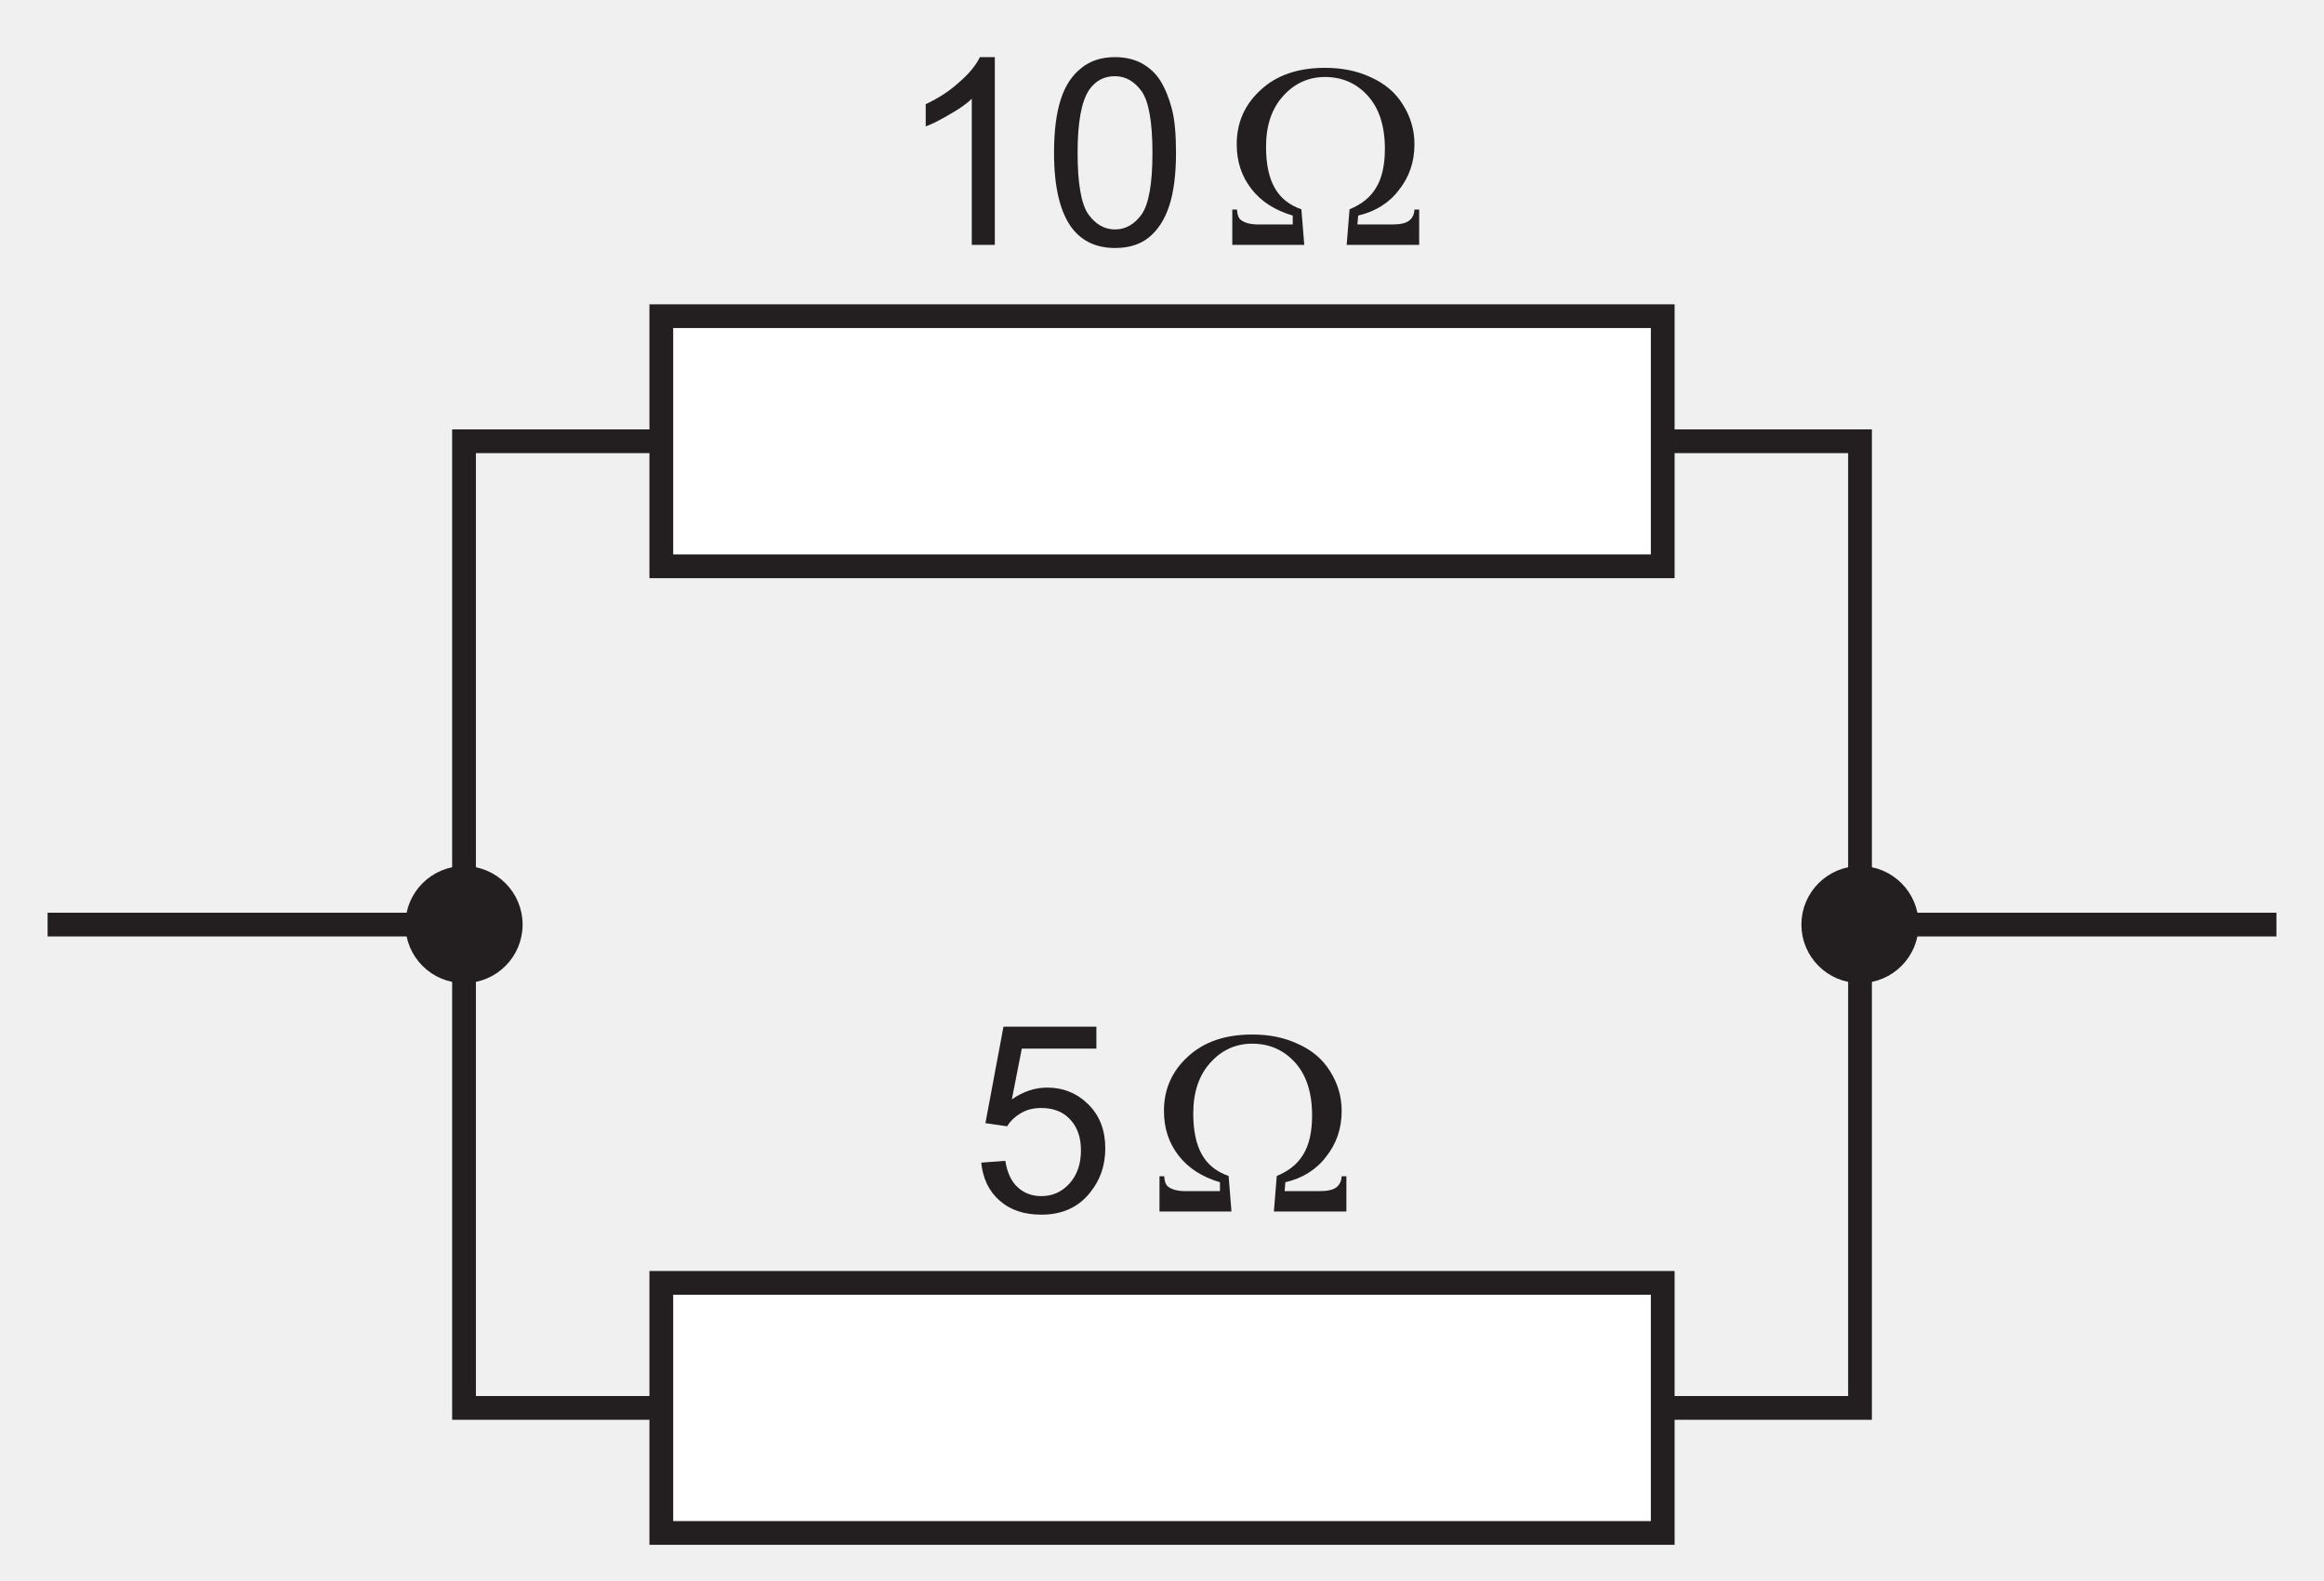
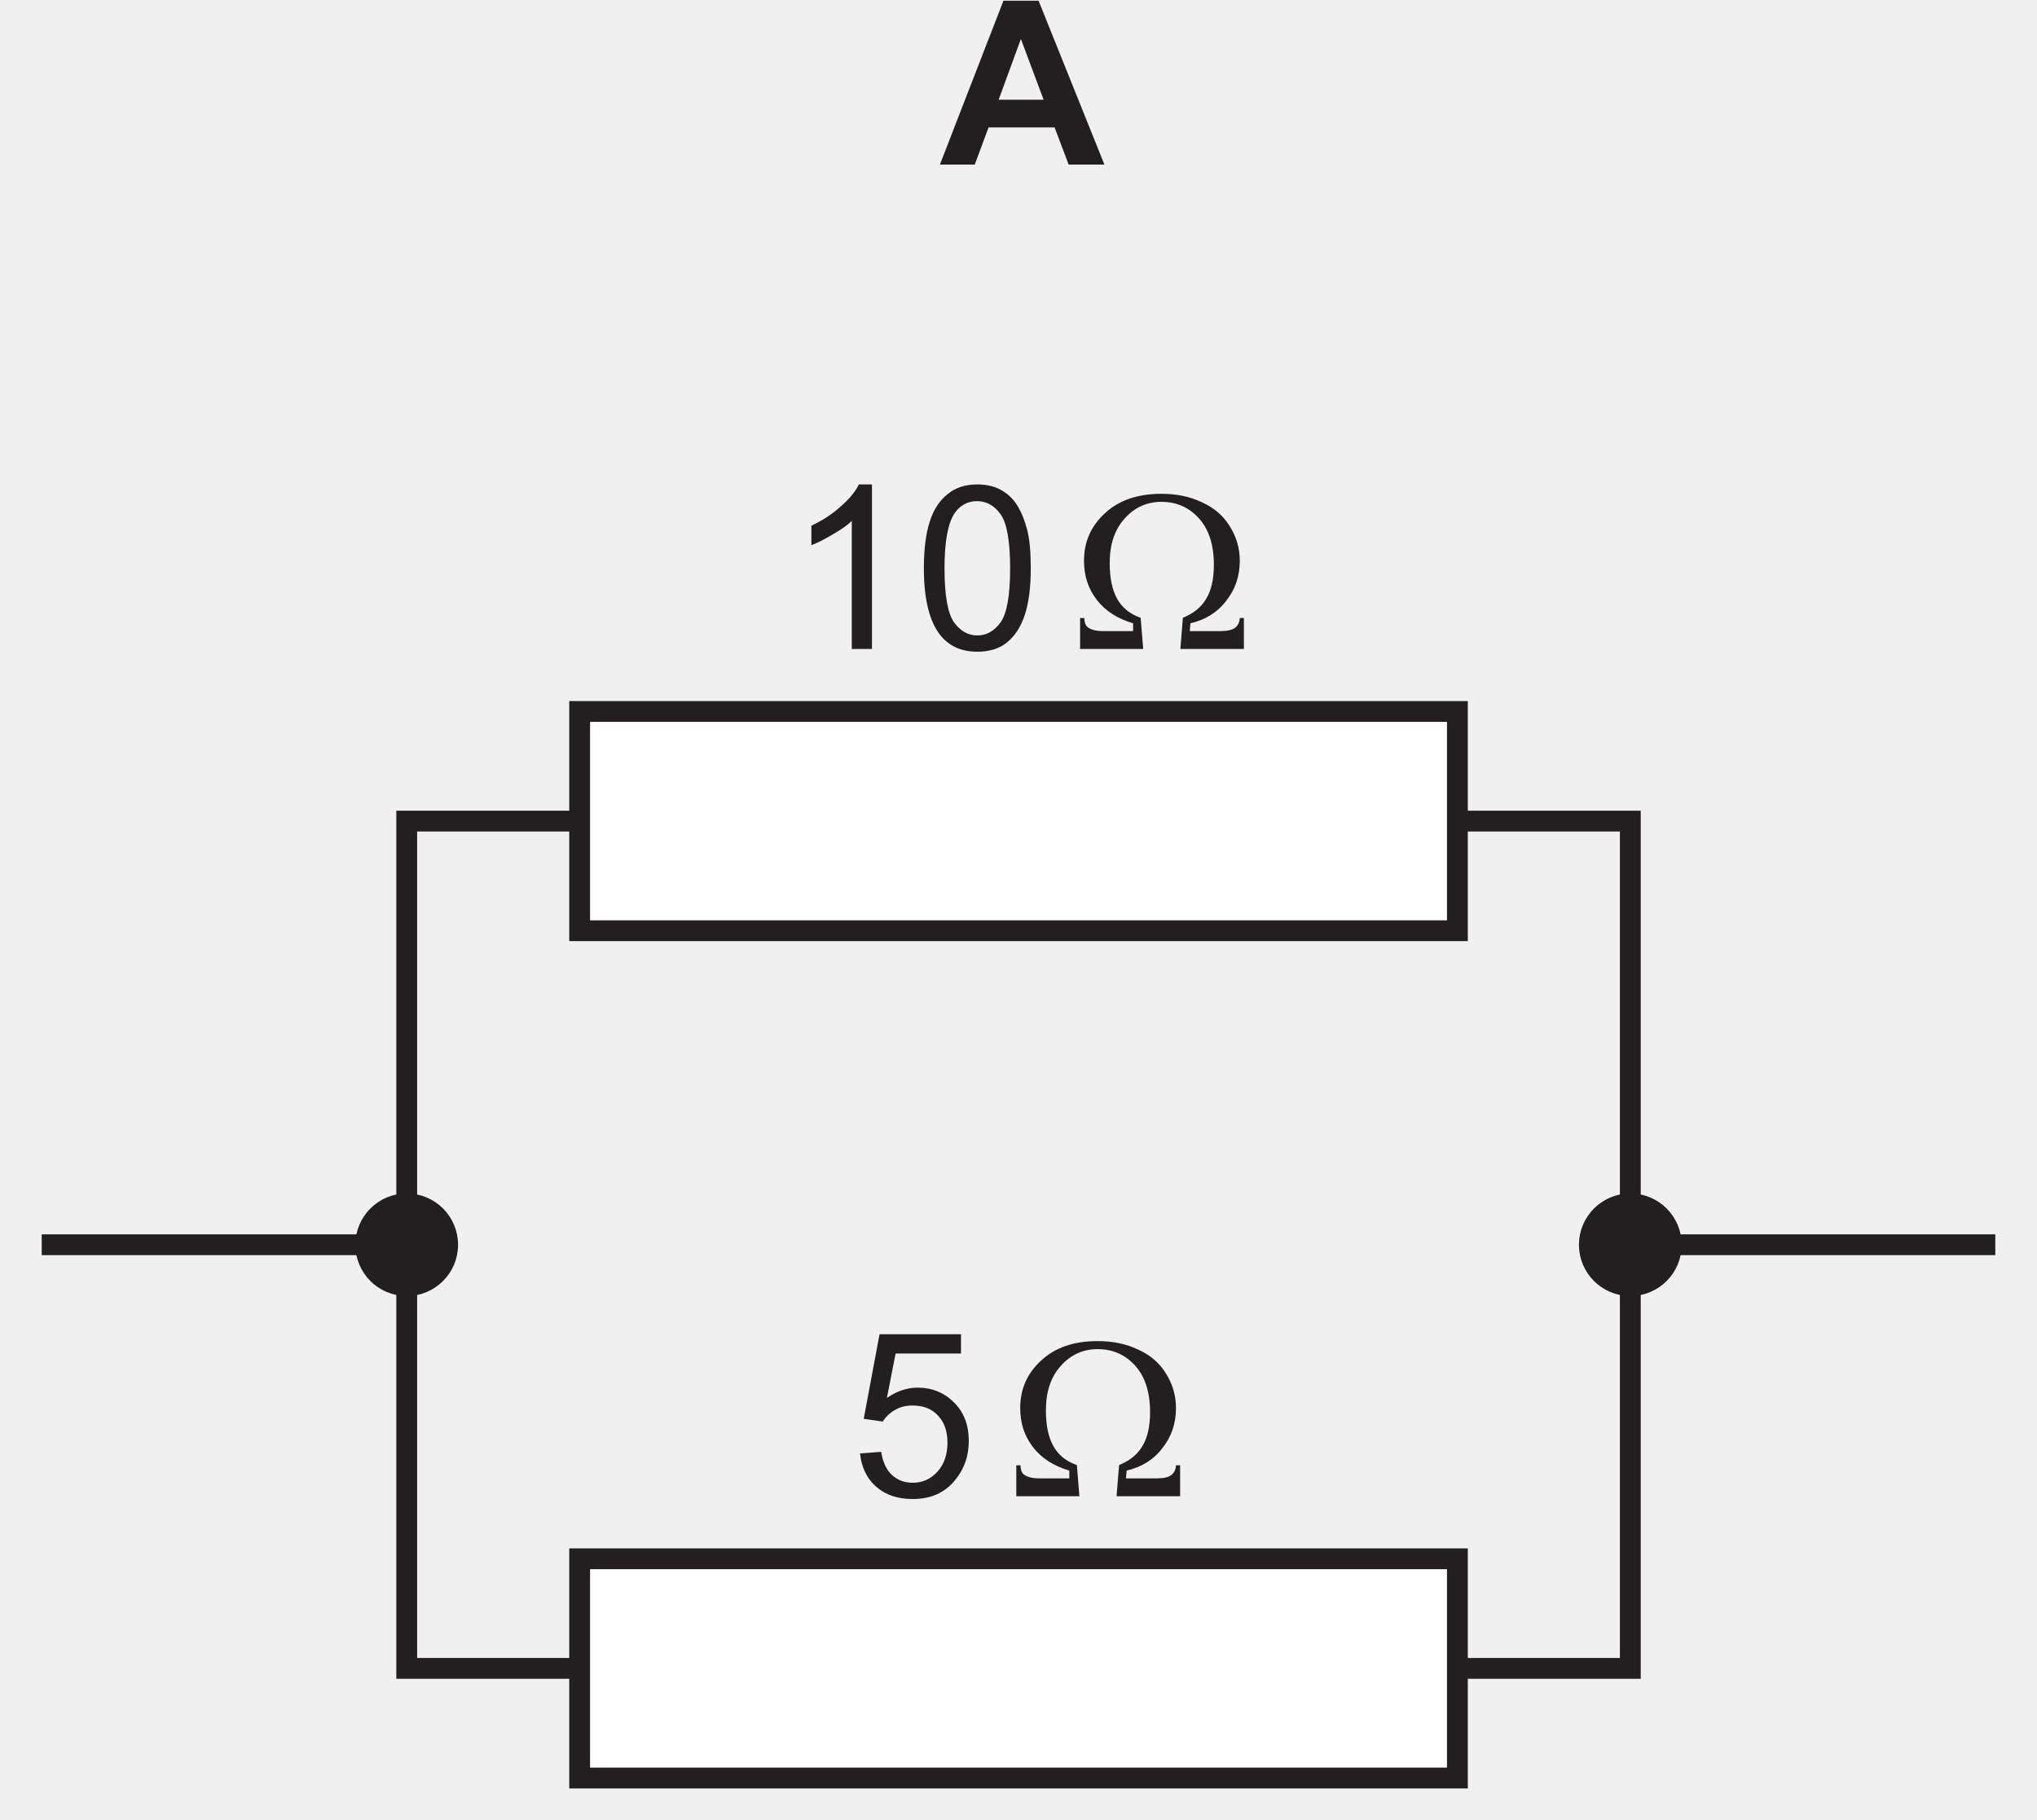
- <svg xmlns="http://www.w3.org/2000/svg" xmlns:xlink="http://www.w3.org/1999/xlink" data-id="0625_2019FM_12_q31_optA" data-width-mm="34.45" data-height-mm="23.43" data-measure="false" data-source="0625/12 FM 2019 p12" version="1.1" width="97.642" height="66.416" viewBox="0 0 97.642 66.416">
+ <svg xmlns="http://www.w3.org/2000/svg" xmlns:xlink="http://www.w3.org/1999/xlink" data-id="0625_2019FM_12_q31_optA" data-width-mm="34.45" data-height-mm="30.78" data-measure="false" data-source="0625/12 FM 2019 p12" version="1.1" width="97.642" height="87.239" viewBox="0 0 97.642 87.239">
  <defs>
    <clipPath id="clip_1">
-       <path transform="matrix(1,0,0,-1,-48.220,158.177)" d="M48.220 91.760H145.862V158.177H48.220Z" />
+       <path transform="matrix(1,0,0,-1,-48.220,179)" d="M48.220 91.760H145.862V179H48.220Z" />
    </clipPath>
    <clipPath id="clip_2">
-       <path transform="matrix(1,0,0,-1,-48.220,158.177)" d="M0 0H595V842H0Z" />
+       <path transform="matrix(1,0,0,-1,-48.220,179)" d="M0 0H595V842H0Z" />
    </clipPath>
    <clipPath id="clip_3">
-       <path transform="matrix(1,0,0,-1,-48.220,158.177)" d="M230.895 540.839H203.056C201.388 540.839 200.035 542.191 200.035 543.86V552.662C200.035 554.33 201.388 555.682 203.056 555.682H230.895" />
+       <path transform="matrix(1,0,0,-1,-48.220,179)" d="M230.895 540.839H203.056C201.388 540.839 200.035 542.191 200.035 543.86V552.662C200.035 554.33 201.388 555.682 203.056 555.682H230.895" />
    </clipPath>
    <clipPath id="clip_4">
-       <path transform="matrix(1,0,0,-1,-48.220,158.177)" d="M230.895 555.682H241.748C243.416 555.682 244.767 554.33 244.767 552.662V543.86C244.767 542.191 243.416 540.839 241.748 540.839H230.895" />
+       <path transform="matrix(1,0,0,-1,-48.220,179)" d="M230.895 555.682H241.748C243.416 555.682 244.767 554.33 244.767 552.662V543.86C244.767 542.191 243.416 540.839 241.748 540.839H230.895" />
    </clipPath>
    <clipPath id="clip_5">
-       <path transform="matrix(1,0,0,-1,-48.220,158.177)" d="M297.022 540.839H269.184C267.516 540.839 266.163 542.191 266.163 543.86V552.662C266.163 554.33 267.516 555.682 269.184 555.682H297.022" />
+       <path transform="matrix(1,0,0,-1,-48.220,179)" d="M297.022 540.839H269.184C267.516 540.839 266.163 542.191 266.163 543.86V552.662C266.163 554.33 267.516 555.682 269.184 555.682H297.022" />
    </clipPath>
    <clipPath id="clip_6">
-       <path transform="matrix(1,0,0,-1,-48.220,158.177)" d="M297.022 555.682H307.876C309.544 555.682 310.896 554.33 310.896 552.662V543.86C310.896 542.191 309.544 540.839 307.876 540.839H297.022" />
+       <path transform="matrix(1,0,0,-1,-48.220,179)" d="M297.022 555.682H307.876C309.544 555.682 310.896 554.33 310.896 552.662V543.86C310.896 542.191 309.544 540.839 307.876 540.839H297.022" />
    </clipPath>
    <clipPath id="clip_7">
-       <path transform="matrix(1,0,0,-1,-48.220,158.177)" d="M187.74 435.02H406.820V558.843H187.74Z" />
+       <path transform="matrix(1,0,0,-1,-48.220,179)" d="M187.74 435.02H406.820V558.843H187.74Z" />
    </clipPath>
    <clipPath id="clip_8">
-       <path transform="matrix(1,0,0,-1,-48.220,158.177)" d="M187.74 435.02H406.820V558.843H187.74Z" />
+       <path transform="matrix(1,0,0,-1,-48.220,179)" d="M187.74 435.02H406.820V558.843H187.74Z" />
    </clipPath>
    <clipPath id="clip_9">
-       <path transform="matrix(1,0,0,-1,-48.220,158.177)" d="M187.74 435.02H406.820V558.843H187.74Z" />
+       <path transform="matrix(1,0,0,-1,-48.220,179)" d="M187.74 435.02H406.820V558.843H187.74Z" />
    </clipPath>
    <clipPath id="clip_10">
-       <path transform="matrix(1,0,0,-1,-48.220,158.177)" d="M73.259 257.18H521.342V396.517H73.259Z" />
+       <path transform="matrix(1,0,0,-1,-48.220,179)" d="M73.259 257.18H521.342V396.517H73.259Z" />
    </clipPath>
    <clipPath id="clip_11">
-       <path transform="matrix(1,0,0,-1,-48.220,158.177)" d="M73.259 257.18H521.342V396.517H73.259Z" />
+       <path transform="matrix(1,0,0,-1,-48.220,179)" d="M73.259 257.18H521.342V396.517H73.259Z" />
    </clipPath>
    <clipPath id="clip_12">
-       <path transform="matrix(1,0,0,-1,-48.220,158.177)" d="M73.259 257.18H521.342V396.517H73.259Z" />
+       <path transform="matrix(1,0,0,-1,-48.220,179)" d="M73.259 257.18H521.342V396.517H73.259Z" />
    </clipPath>
    <clipPath id="clip_13">
-       <path transform="matrix(1,0,0,-1,-48.220,158.177)" d="M50.22 93.259H544.703V180.536H50.22Z" />
+       <path transform="matrix(1,0,0,-1,-48.220,179)" d="M50.22 93.259H544.703V180.536H50.22Z" />
    </clipPath>
    <clipPath id="clip_14">
-       <path transform="matrix(1,0,0,-1,-48.220,158.177)" d="M50.22 93.259H544.703V180.536H50.22Z" />
+       <path transform="matrix(1,0,0,-1,-48.220,179)" d="M50.22 93.259H544.703V180.536H50.22Z" />
    </clipPath>
    <path id="font_15_7" d="M.371 .718H.314C.299 .687 .273 .655 .236 .623 .199 .589 .156 .561 .107 .538V.453C.134 .463 .165 .479 .200 .5 .234 .519 .263 .539 .283 .559V0H.371V.718Z" />
    <path id="font_15_6" d="M.112 .061C.151 .012 .205-.012 .274-.012 .326-.012 .370 .001 .404 .029 .438 .057 .464 .097 .481 .149 .498 .200 .507 .268 .507 .352 .507 .423 .502 .480 .491 .521 .480 .563 .465 .599 .447 .628 .429 .657 .404 .679 .375 .695 .347 .710 .312 .718 .274 .718 .222 .718 .179 .704 .145 .676 .110 .648 .084 .610 .067 .557 .050 .505 .041 .437 .041 .352 .041 .218 .065 .121 .112 .061M.176 .594C.200 .628 .233 .645 .273 .645 .314 .645 .348 .626 .376 .587 .403 .548 .417 .470 .417 .352 .417 .234 .403 .156 .376 .117 .348 .078 .314 .059 .274 .059 .234 .059 .200 .078 .172 .117 .145 .156 .131 .234 .131 .352 .131 .470 .146 .550 .176 .594Z" />
    <path id="font_15_1" d="" />
    <path id="font_16_2" d="M.741 .135H.723C.722 .115 .714 .101 .702 .092 .690 .083 .669 .078 .639 .078H.505L.508 .112C.572 .127 .625 .159 .663 .209 .703 .259 .723 .317 .723 .385 .723 .440 .708 .490 .679 .536 .651 .582 .610 .617 .556 .641 .503 .666 .445 .677 .381 .677 .278 .677 .196 .649 .135 .592 .074 .536 .044 .467 .044 .385 .044 .319 .062 .263 .100 .214 .137 .166 .190 .132 .258 .112V.078H.126C.097 .078 .074 .084 .060 .095 .051 .102 .046 .115 .045 .135H.027V0H.302L.291 .136C.245 .152 .211 .179 .189 .218 .167 .257 .156 .309 .156 .375 .156 .457 .178 .522 .222 .570 .265 .618 .319 .642 .381 .642 .447 .642 .501 .618 .544 .571 .587 .524 .610 .457 .610 .367 .610 .303 .598 .253 .576 .218 .555 .182 .521 .155 .475 .136L.464 0H.741V.135Z" />
+     <path id="font_17_7" d="M.430 .715H.277L0 0H.152L.212 .162H.5L.561 0H.717L.430 .715M.256 .283 .353 .548 .452 .283H.256Z" />
    <path id="font_15_11" d="M.111 .042C.153 .005 .206-.012 .271-.012 .350-.012 .413 .016 .458 .074 .496 .121 .515 .177 .515 .242 .515 .310 .494 .366 .451 .409 .408 .452 .355 .474 .293 .474 .246 .474 .201 .459 .158 .429L.196 .623H.481V.707H.126L.057 .338 .140 .326C.153 .347 .171 .364 .194 .377 .216 .390 .241 .396 .270 .396 .316 .396 .353 .382 .380 .353 .408 .324 .422 .284 .422 .234 .422 .181 .407 .139 .378 .107 .349 .075 .313 .059 .271 .059 .235 .059 .205 .070 .180 .093 .156 .115 .140 .149 .133 .194L.041 .187C.047 .127 .070 .078 .111 .042Z" />
-     <clipPath id="clip_17">
-       <path transform="matrix(1,0,0,-1,-48.220,158.177)" d="M50.22 93.259H544.703V180.536H50.22Z" />
+     <clipPath id="clip_18">
+       <path transform="matrix(1,0,0,-1,-48.220,179)" d="M50.22 93.259H544.703V180.536H50.22Z" />
    </clipPath>
-     <clipPath id="clip_18">
-       <path transform="matrix(1,0,0,-1,-48.220,158.177)" d="M50.22 93.259H544.703V180.536H50.22Z" />
+     <clipPath id="clip_19">
+       <path transform="matrix(1,0,0,-1,-48.220,179)" d="M50.22 93.259H544.703V180.536H50.22Z" />
    </clipPath>
  </defs>
  <g clip-path="url(#clip_1)">
    <g clip-path="url(#clip_2)">
      <g clip-path="url(#clip_3)" />
      <g clip-path="url(#clip_4)" />
      <g clip-path="url(#clip_5)" />
      <g clip-path="url(#clip_6)" />
      <g clip-path="url(#clip_7)" />
      <g clip-path="url(#clip_8)" />
      <g clip-path="url(#clip_9)" />
      <g clip-path="url(#clip_10)" />
      <g clip-path="url(#clip_11)" />
      <g clip-path="url(#clip_12)" />
-       <path transform="matrix(1,0,0,-1,-48.220,158.177)" stroke-width=".998" stroke-linecap="butt" stroke-miterlimit="4" stroke-linejoin="miter" fill="none" stroke="#231f20" d="M67.716 139.635H126.368V99.015H67.716Z" />
-       <path transform="matrix(1,0,0,-1,-48.220,158.177)" d="M76.005 104.27H118.079V93.760H76.005Z" fill="#ffffff" />
+       <path transform="matrix(1,0,0,-1,-48.220,179)" stroke-width=".998" stroke-linecap="butt" stroke-miterlimit="4" stroke-linejoin="miter" fill="none" stroke="#231f20" d="M67.716 139.635H126.368V99.015H67.716Z" />
+       <path transform="matrix(1,0,0,-1,-48.220,179)" d="M76.005 104.27H118.079V93.760H76.005Z" fill="#ffffff" />
      <g clip-path="url(#clip_13)">
-         <path transform="matrix(1,0,0,-1,-48.220,158.177)" stroke-width=".998" stroke-linecap="butt" stroke-miterlimit="4" stroke-linejoin="miter" fill="none" stroke="#231f20" d="M76.005 104.27H118.079V93.760H76.005Z" />
+         <path transform="matrix(1,0,0,-1,-48.220,179)" stroke-width=".998" stroke-linecap="butt" stroke-miterlimit="4" stroke-linejoin="miter" fill="none" stroke="#231f20" d="M76.005 104.27H118.079V93.760H76.005Z" />
      </g>
-       <path transform="matrix(1,0,0,-1,-48.220,158.177)" d="M76.005 144.891H118.079V134.381H76.005Z" fill="#ffffff" />
+       <path transform="matrix(1,0,0,-1,-48.220,179)" d="M76.005 144.891H118.079V134.381H76.005Z" fill="#ffffff" />
      <g clip-path="url(#clip_14)">
-         <path transform="matrix(1,0,0,-1,-48.220,158.177)" stroke-width=".998" stroke-linecap="butt" stroke-miterlimit="4" stroke-linejoin="miter" fill="none" stroke="#231f20" d="M76.005 144.891H118.079V134.381H76.005ZM67.716 119.325H50.22M143.863 119.325H126.368" />
+         <path transform="matrix(1,0,0,-1,-48.220,179)" stroke-width=".998" stroke-linecap="butt" stroke-miterlimit="4" stroke-linejoin="miter" fill="none" stroke="#231f20" d="M76.005 144.891H118.079V134.381H76.005ZM67.716 119.325H50.22M143.863 119.325H126.368" />
      </g>
-       <use data-text="1" xlink:href="#font_15_7" transform="matrix(10.997,0,0,-10.987,37.717,10.289)" fill="#231f20" />
-       <use data-text="0" xlink:href="#font_15_6" transform="matrix(10.997,0,0,-10.987,43.834,10.289)" fill="#231f20" />
-       <use data-text="Ω" xlink:href="#font_16_2" transform="matrix(10.997,0,0,-10.987,51.477,10.289)" fill="#231f20" />
-       <use data-text="5" xlink:href="#font_15_11" transform="matrix(10.997,0,0,-10.987,40.775,50.910)" fill="#231f20" />
-       <use data-text="Ω" xlink:href="#font_16_2" transform="matrix(10.997,0,0,-10.987,48.419,50.910)" fill="#231f20" />
-       <path transform="matrix(1,0,0,-1,-48.220,158.177)" d="M128.58 119.324C128.58 118.106 127.59 117.116 126.368 117.116 125.147 117.116 124.155 118.106 124.155 119.324 124.155 120.545 125.147 121.535 126.368 121.535 127.59 121.535 128.58 120.545 128.58 119.324" fill="#231f20" />
-       <path transform="matrix(1,0,0,-1,-48.220,158.177)" stroke-width=".5" stroke-linecap="butt" stroke-miterlimit="4" stroke-linejoin="miter" fill="none" stroke="#231f20" d="M128.58 119.324C128.58 118.106 127.59 117.116 126.368 117.116 125.147 117.116 124.155 118.106 124.155 119.324 124.155 120.545 125.147 121.535 126.368 121.535 127.59 121.535 128.58 120.545 128.58 119.324Z" />
-       <path transform="matrix(1,0,0,-1,-48.220,158.177)" d="M69.927 119.324C69.927 118.106 68.938 117.116 67.716 117.116 66.495 117.116 65.503 118.106 65.503 119.324 65.503 120.545 66.495 121.535 67.716 121.535 68.938 121.535 69.927 120.545 69.927 119.324" fill="#231f20" />
-       <path transform="matrix(1,0,0,-1,-48.220,158.177)" stroke-width=".5" stroke-linecap="butt" stroke-miterlimit="4" stroke-linejoin="miter" fill="none" stroke="#231f20" d="M69.927 119.324C69.927 118.106 68.938 117.116 67.716 117.116 66.495 117.116 65.503 118.106 65.503 119.324 65.503 120.545 66.495 121.535 67.716 121.535 68.938 121.535 69.927 120.545 69.927 119.324Z" />
-       <g clip-path="url(#clip_17)" />
+       <use data-text="1" xlink:href="#font_15_7" transform="matrix(10.997,0,0,-10.987,37.717,31.112)" fill="#231f20" />
+       <use data-text="0" xlink:href="#font_15_6" transform="matrix(10.997,0,0,-10.987,43.834,31.112)" fill="#231f20" />
+       <use data-text="Ω" xlink:href="#font_16_2" transform="matrix(10.997,0,0,-10.987,51.477,31.112)" fill="#231f20" />
+       <use data-text="A" xlink:href="#font_17_7" transform="matrix(10.997,0,0,-10.987,45.054,7.889)" fill="#231f20" />
+       <use data-text="5" xlink:href="#font_15_11" transform="matrix(10.997,0,0,-10.987,40.775,71.733)" fill="#231f20" />
+       <use data-text="Ω" xlink:href="#font_16_2" transform="matrix(10.997,0,0,-10.987,48.419,71.732)" fill="#231f20" />
+       <path transform="matrix(1,0,0,-1,-48.220,179)" d="M128.58 119.324C128.58 118.106 127.59 117.116 126.368 117.116 125.147 117.116 124.155 118.106 124.155 119.324 124.155 120.545 125.147 121.535 126.368 121.535 127.59 121.535 128.58 120.545 128.58 119.324" fill="#231f20" />
+       <path transform="matrix(1,0,0,-1,-48.220,179)" stroke-width=".5" stroke-linecap="butt" stroke-miterlimit="4" stroke-linejoin="miter" fill="none" stroke="#231f20" d="M128.58 119.324C128.58 118.106 127.59 117.116 126.368 117.116 125.147 117.116 124.155 118.106 124.155 119.324 124.155 120.545 125.147 121.535 126.368 121.535 127.59 121.535 128.58 120.545 128.58 119.324Z" />
+       <path transform="matrix(1,0,0,-1,-48.220,179)" d="M69.927 119.324C69.927 118.106 68.938 117.116 67.716 117.116 66.495 117.116 65.503 118.106 65.503 119.324 65.503 120.545 66.495 121.535 67.716 121.535 68.938 121.535 69.927 120.545 69.927 119.324" fill="#231f20" />
+       <path transform="matrix(1,0,0,-1,-48.220,179)" stroke-width=".5" stroke-linecap="butt" stroke-miterlimit="4" stroke-linejoin="miter" fill="none" stroke="#231f20" d="M69.927 119.324C69.927 118.106 68.938 117.116 67.716 117.116 66.495 117.116 65.503 118.106 65.503 119.324 65.503 120.545 66.495 121.535 67.716 121.535 68.938 121.535 69.927 120.545 69.927 119.324Z" />
      <g clip-path="url(#clip_18)" />
+       <g clip-path="url(#clip_19)" />
    </g>
  </g>
</svg>
